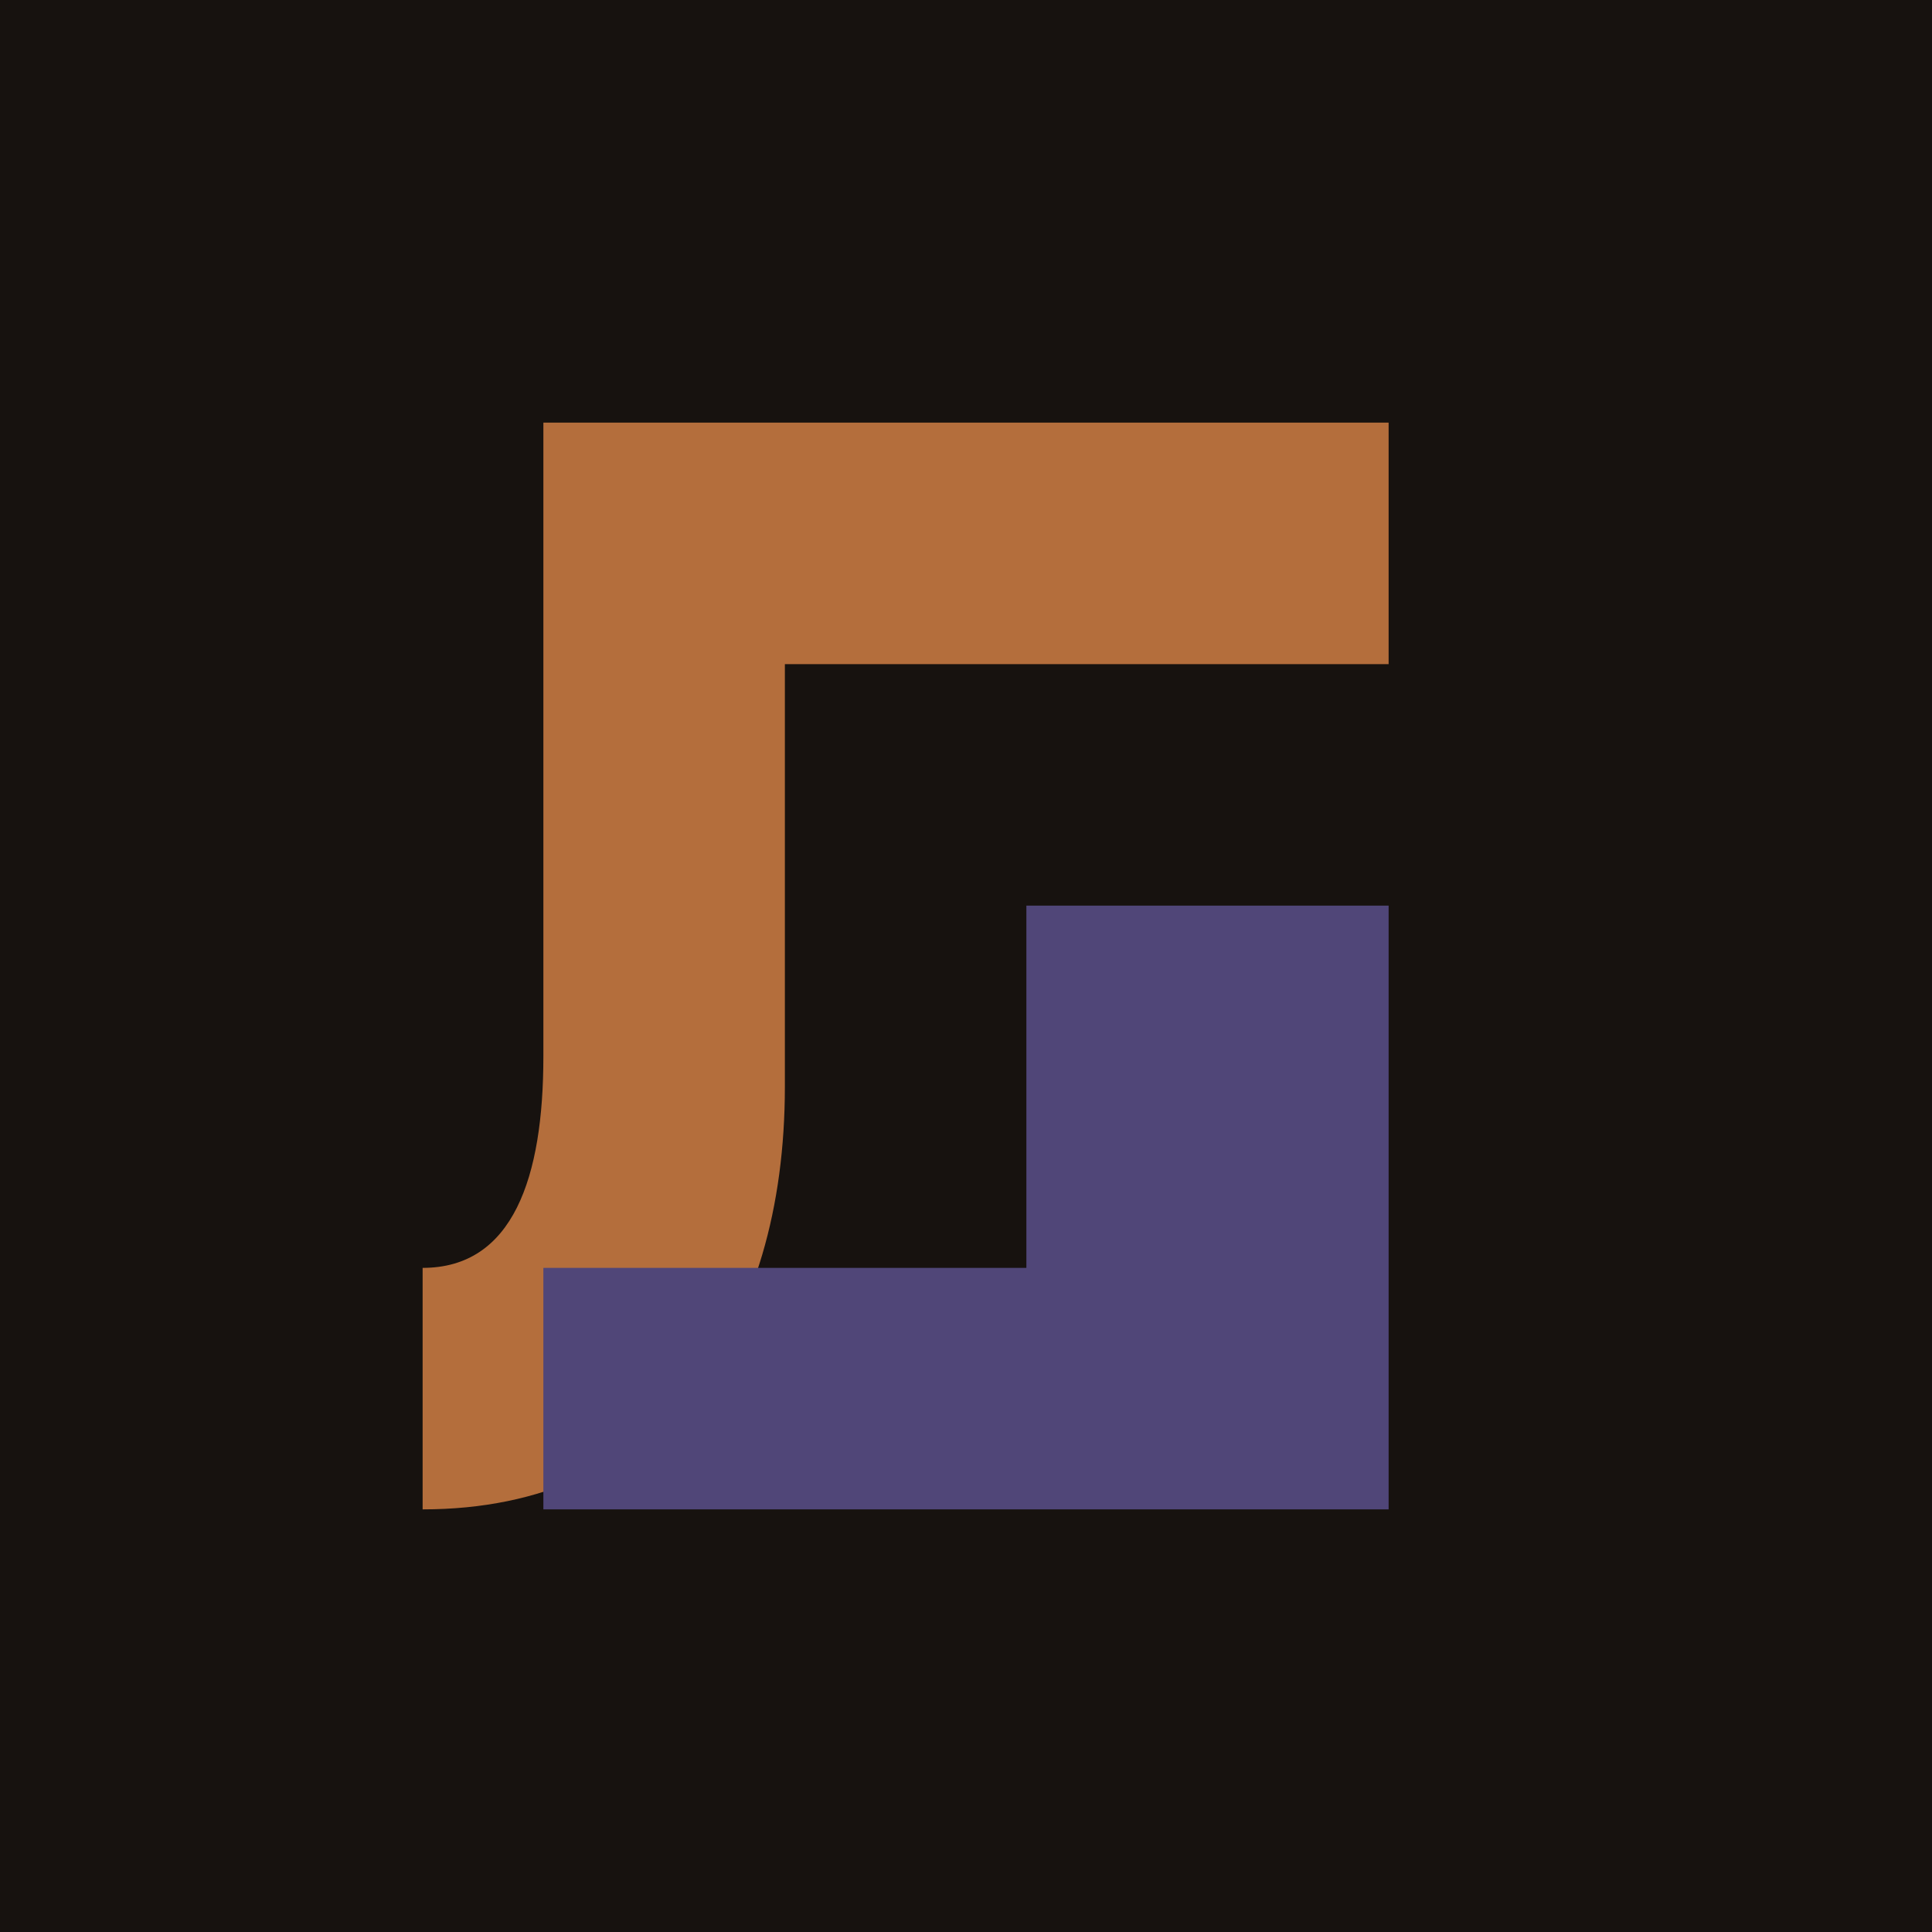
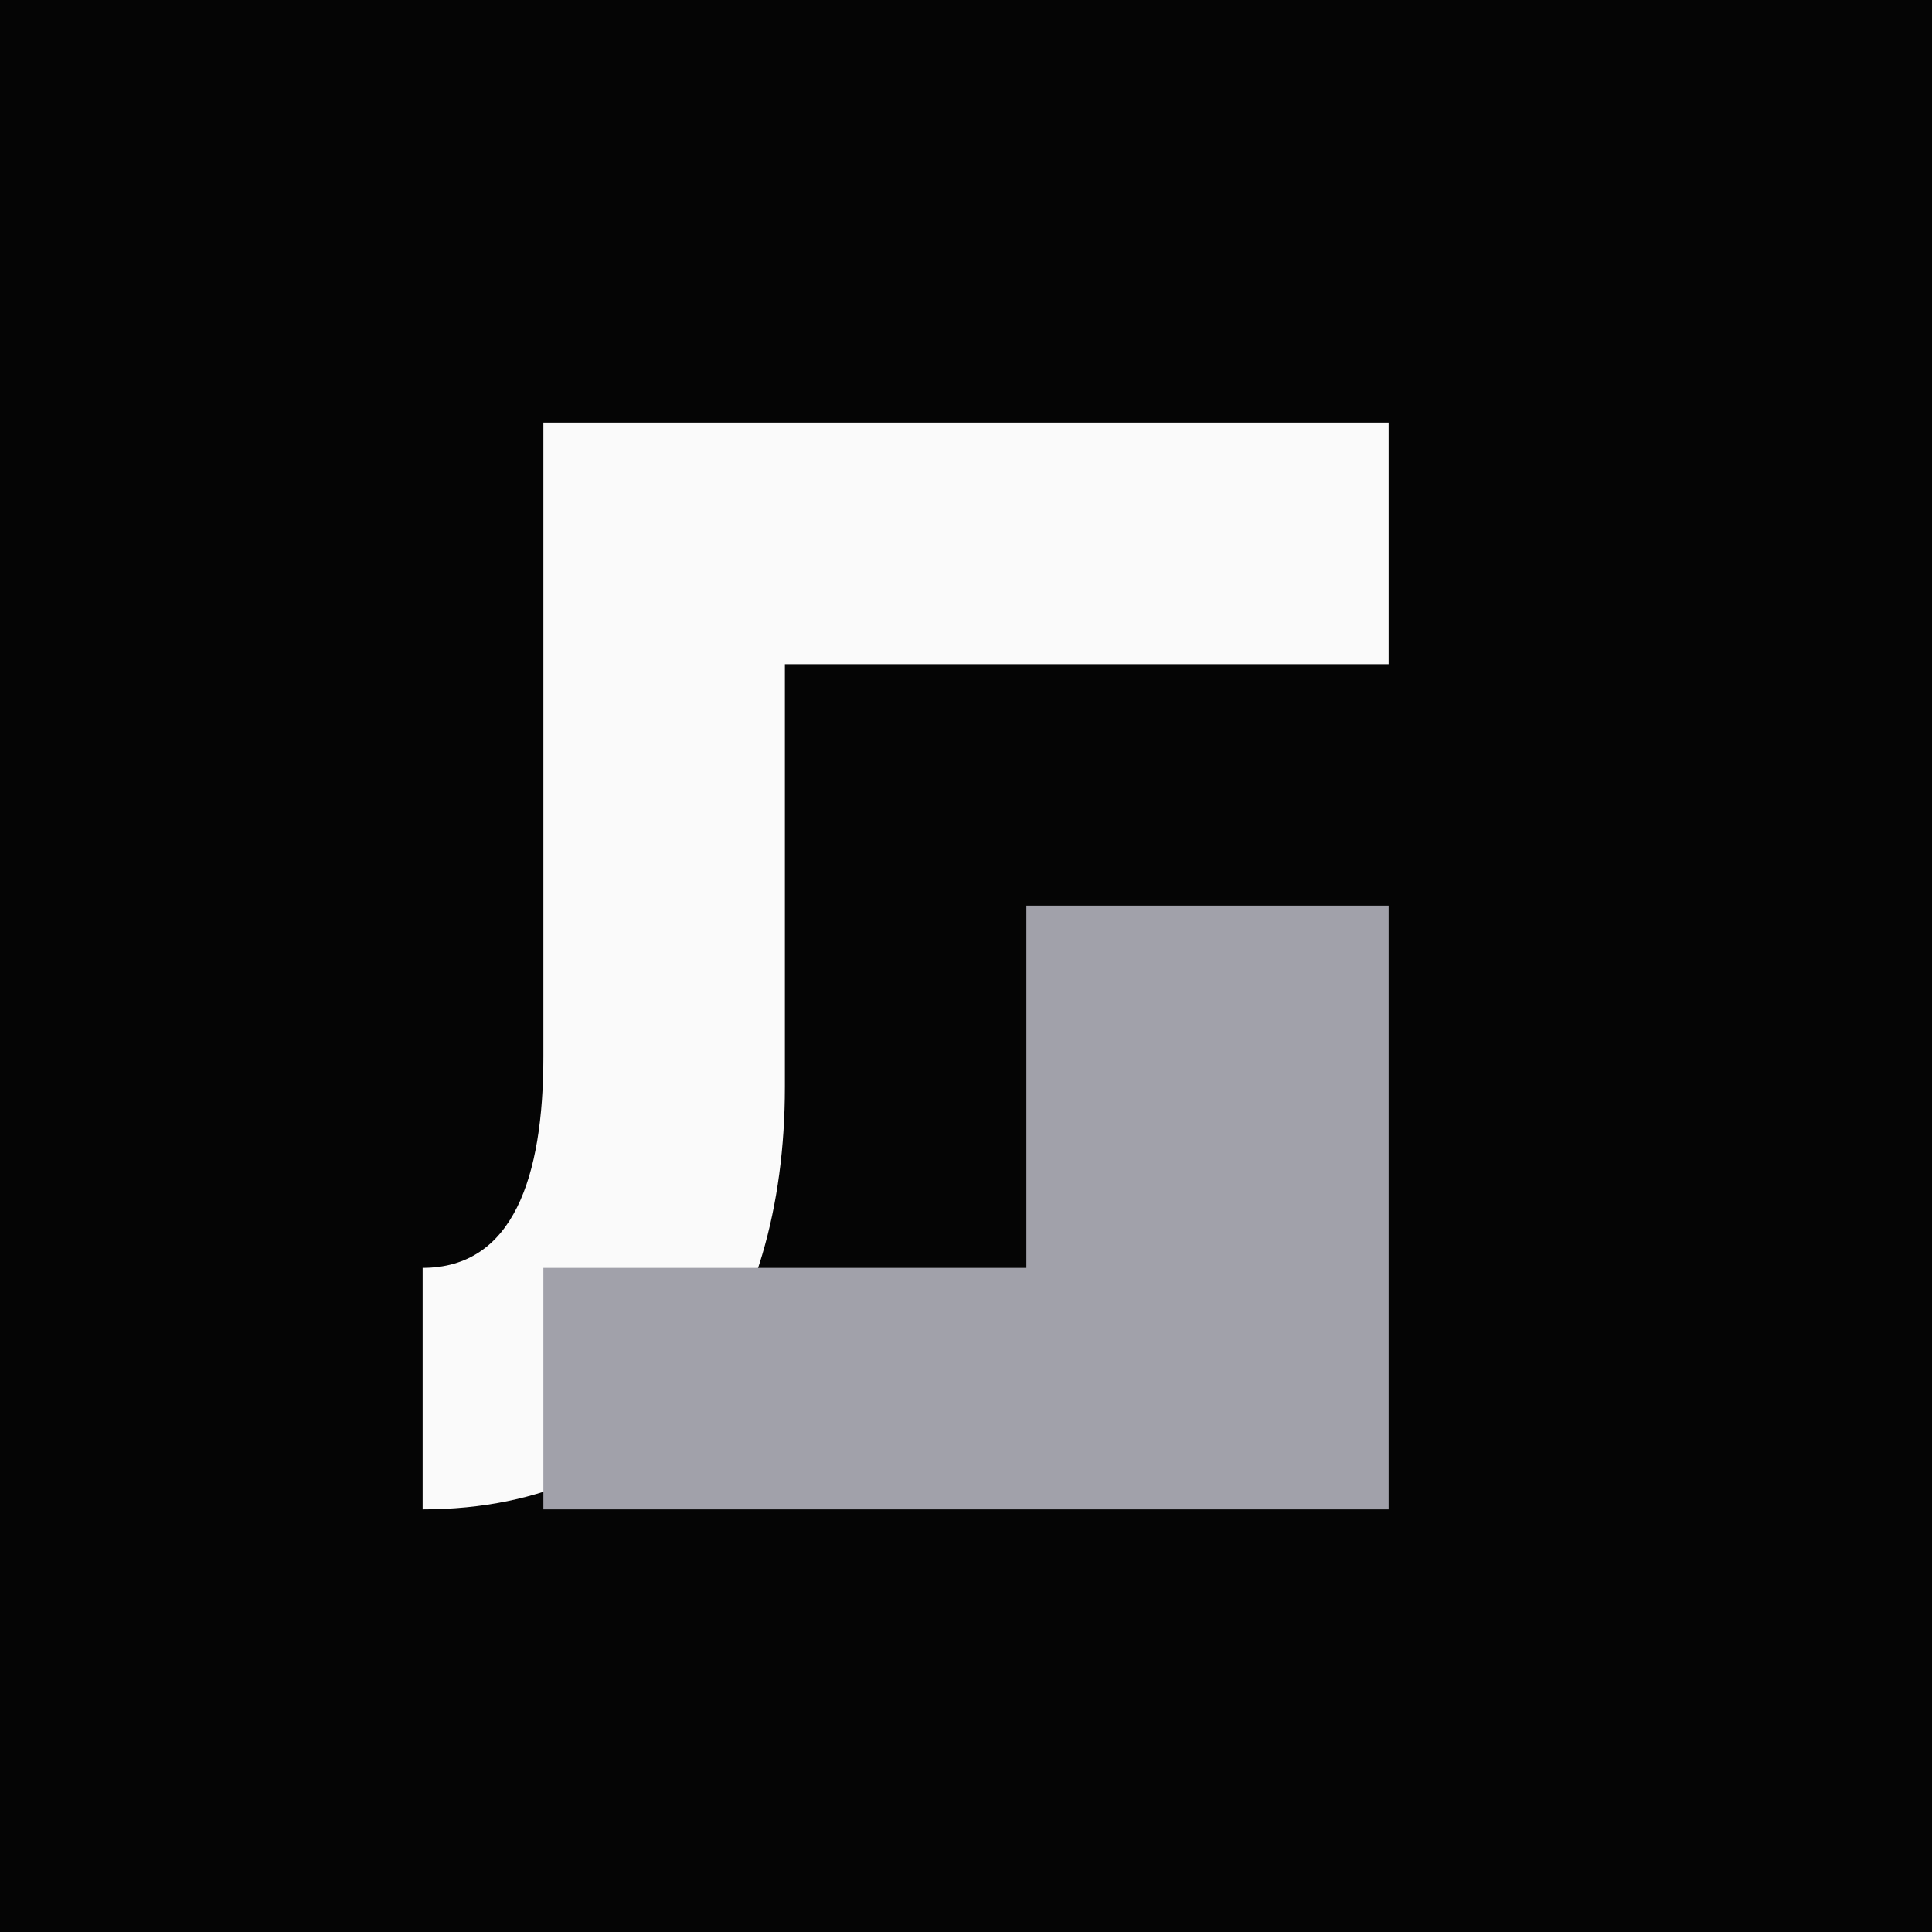
<svg xmlns="http://www.w3.org/2000/svg" viewBox="0 0 64 64" role="img" aria-label="Jurenites">
-   <rect width="64" height="64" fill="#17120f" />
-   <path d="M18 14h28v8H26v14c0 8-4 14-12 14v-8c3 0 4-3 4-7V14Z" fill="#b46e3c" />
-   <path d="M34 30h12v20H18v-8h16V30Z" fill="#504678" />
+   <rect width="64" height="64" fill="#050505" />
+   <path d="M18 14h28v8H26v14c0 8-4 14-12 14v-8c3 0 4-3 4-7V14Z" fill="#fafafa" />
+   <path d="M34 30h12v20H18v-8h16V30Z" fill="#a1a1aa" />
</svg>
